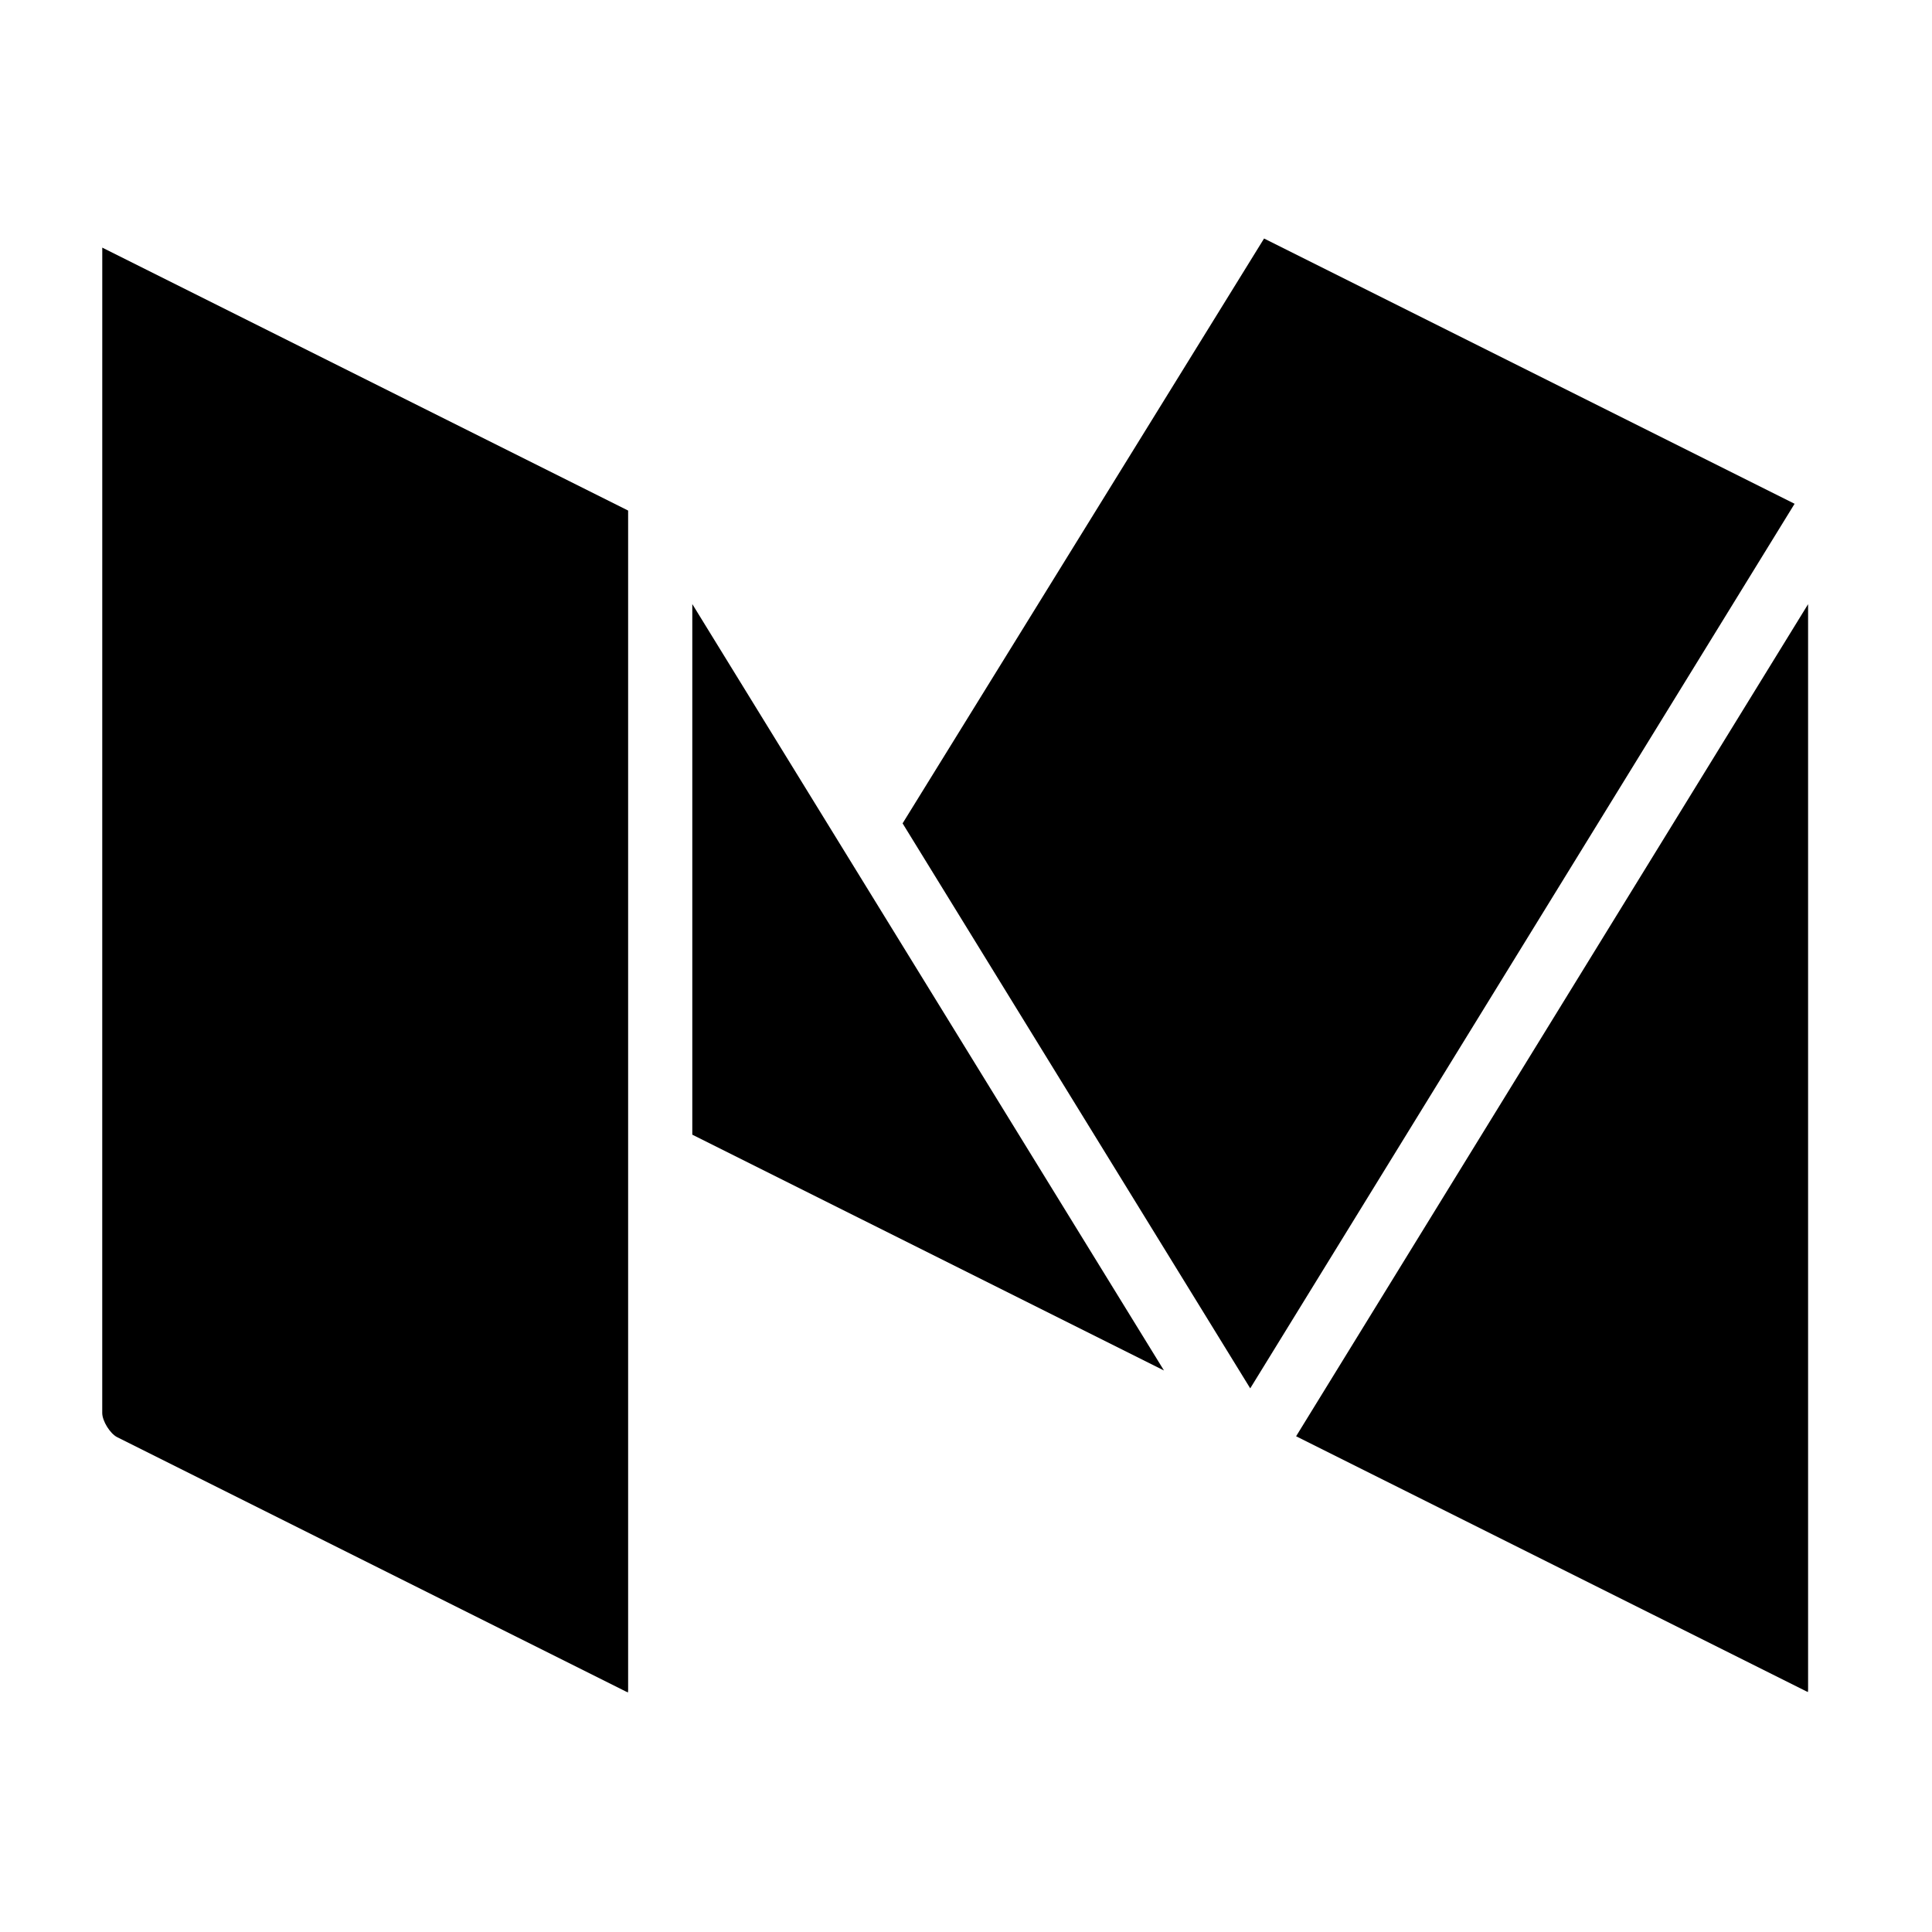
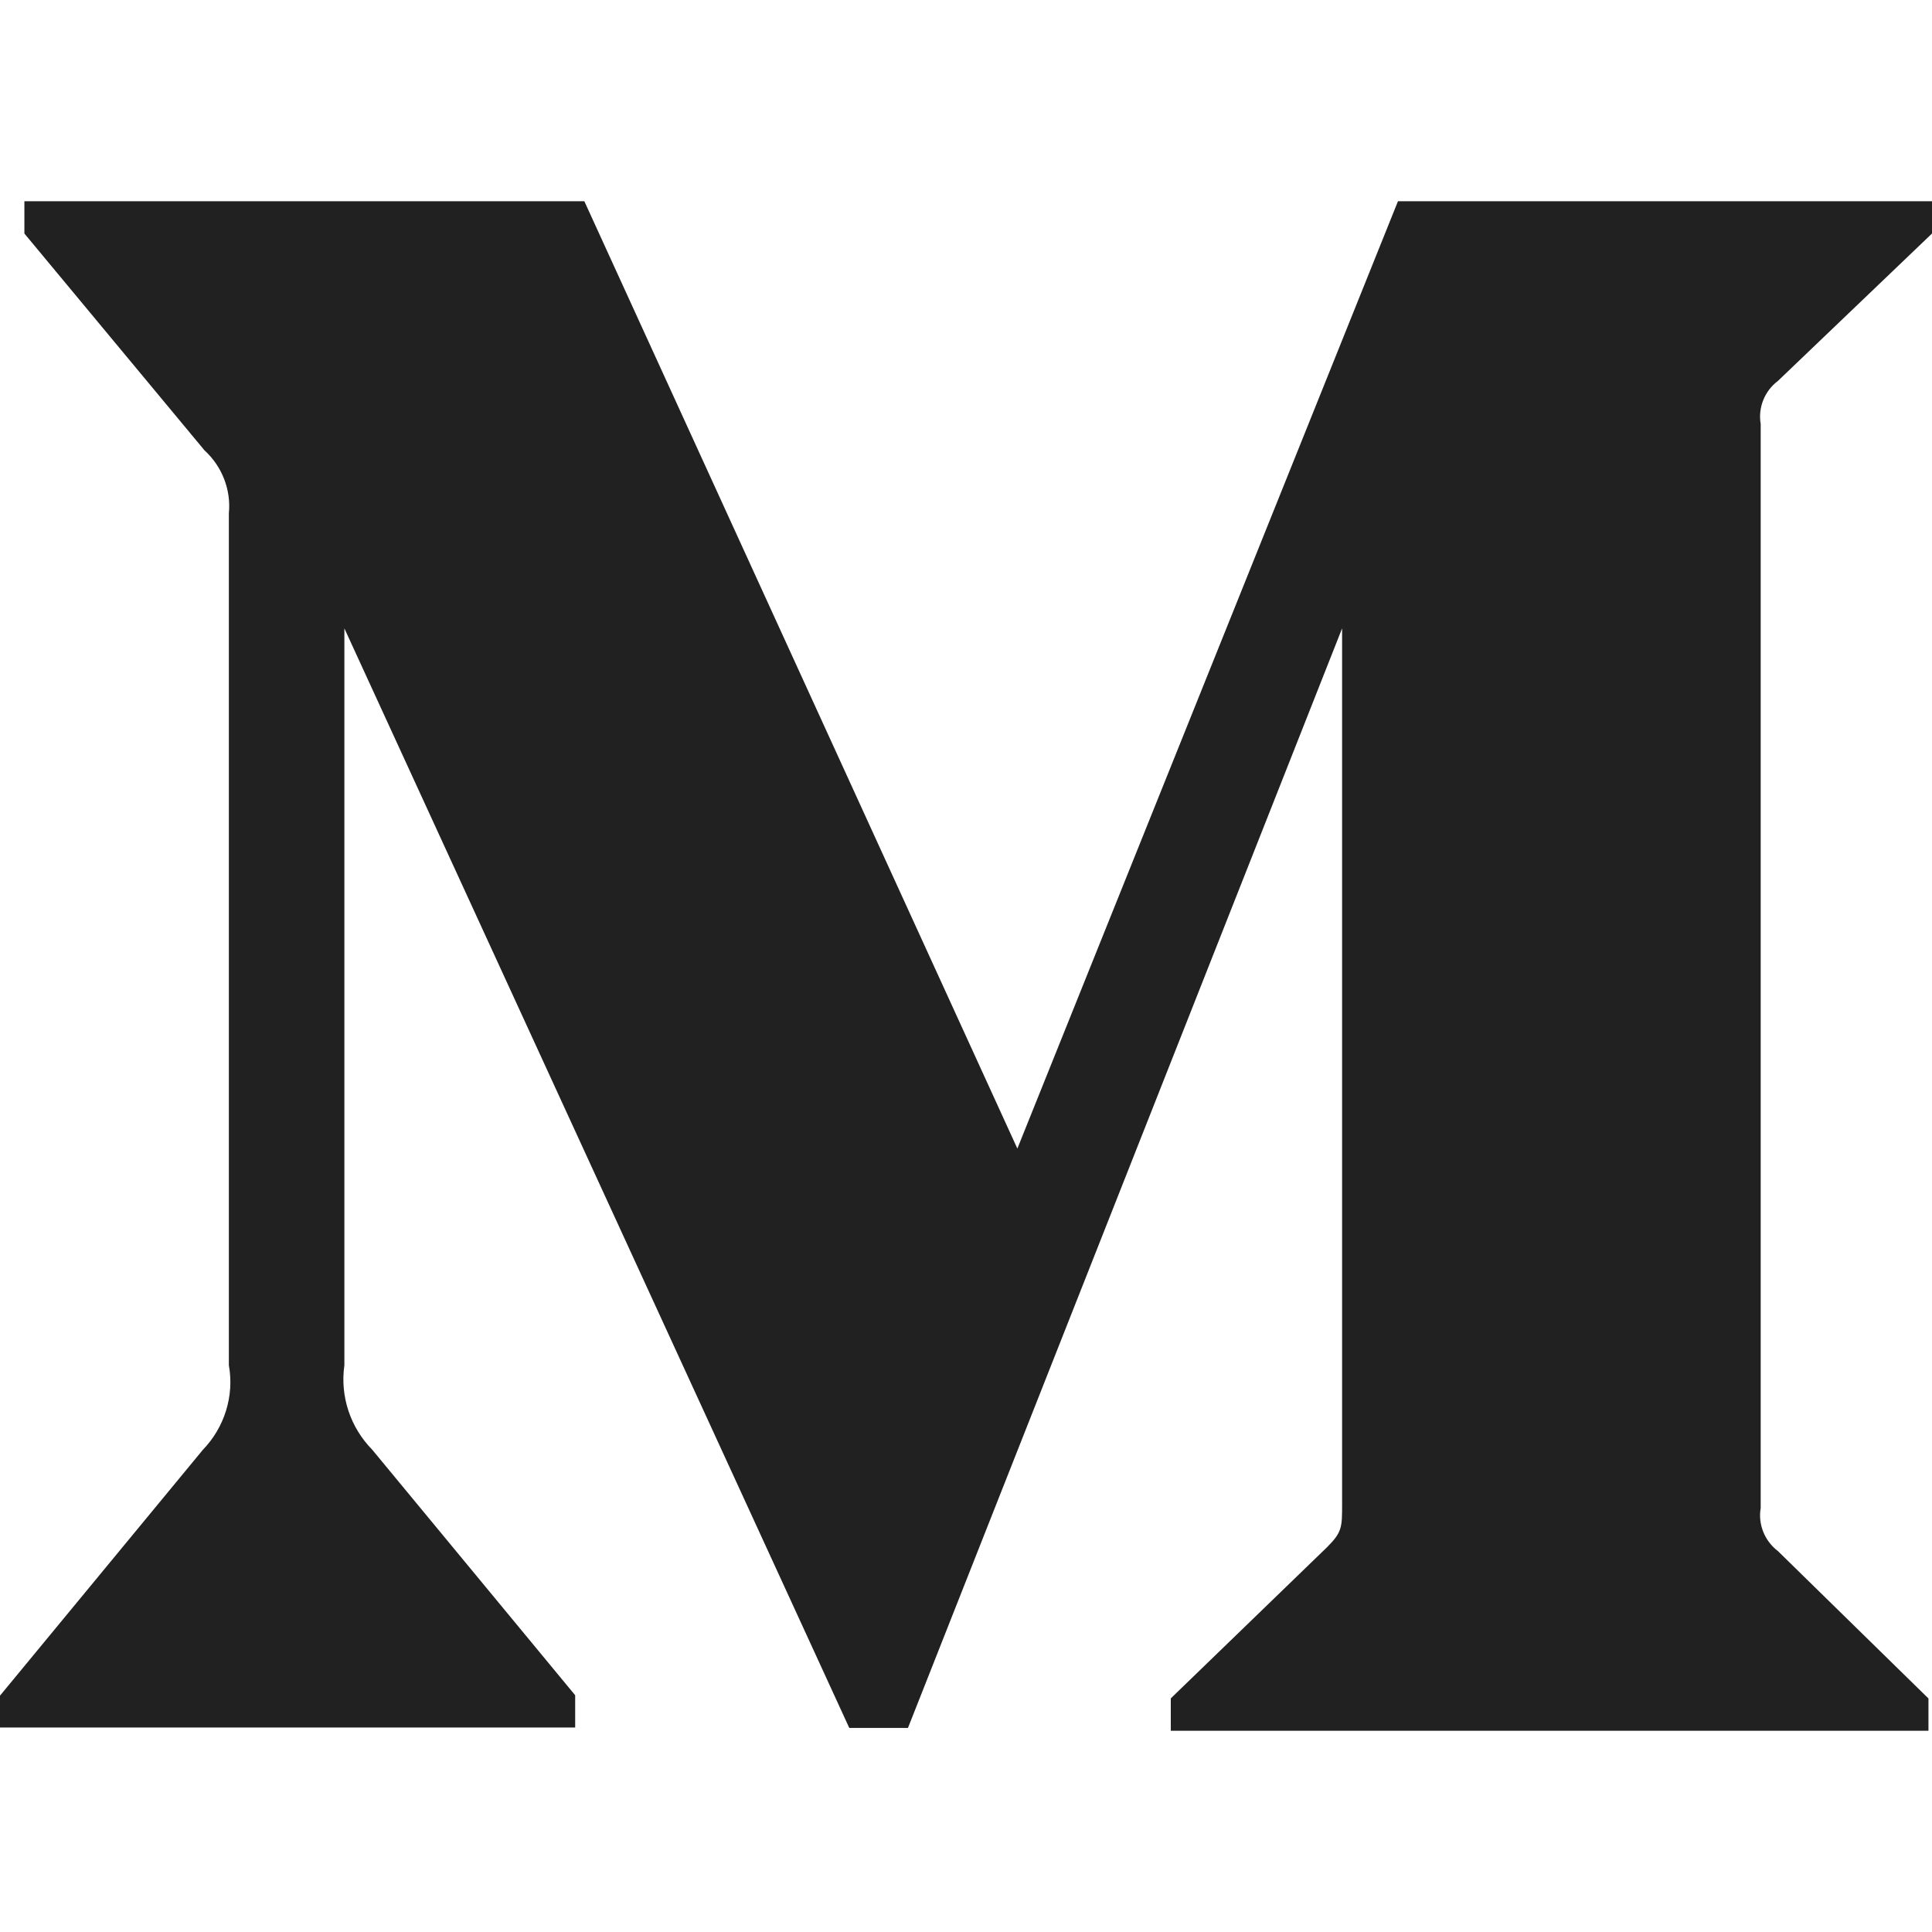
- <svg xmlns="http://www.w3.org/2000/svg" height="56.693px" id="Layer_1" style="enable-background:new 0 0 56.693 56.693;" version="1.1" viewBox="0 0 56.693 56.693" width="56.693px" xml:space="preserve">
-   <g>
-     <path d="M38.033,42.146l14.949,7.473c0.026,0.013,0.051,0.023,0.071,0.032c0.003-0.022,0.004-0.048,0.004-0.078   V17.729L38.033,42.146z" />
-     <polygon points="37.093,6.999 26.486,24.161 36.687,40.74 52.661,14.783  " />
-     <polygon points="20.315,33.296 34.156,40.216 20.315,17.726  " />
-     <path d="M3,41.463c0,0.234,0.23,0.605,0.439,0.71l14.917,7.458c0.027,0.013,0.051,0.025,0.072,0.032   c0.003-0.022,0.004-0.048,0.004-0.078V14.982L3.001,7.266L3,41.463z" />
-   </g>
+ <svg xmlns="http://www.w3.org/2000/svg" enable-background="new 0 0 24 24" height="512" viewBox="0 0 24 24" width="512">
+   <path d="m22.085 4.733 1.915-1.832v-.401h-6.634l-4.728 11.768-5.379-11.768h-6.956v.401l2.237 2.693c.218.199.332.49.303.783v10.583c.069.381-.055.773-.323 1.05l-2.52 3.054v.396h7.145v-.401l-2.52-3.049c-.273-.278-.402-.663-.347-1.05v-9.154l6.272 13.659h.729l5.393-13.659v10.881c0 .287 0 .346-.188.534l-1.94 1.877v.402h9.412v-.401l-1.87-1.831c-.164-.124-.249-.332-.214-.534v-13.467c-.035-.203.049-.411.213-.534z" fill="#212121" />
</svg>
